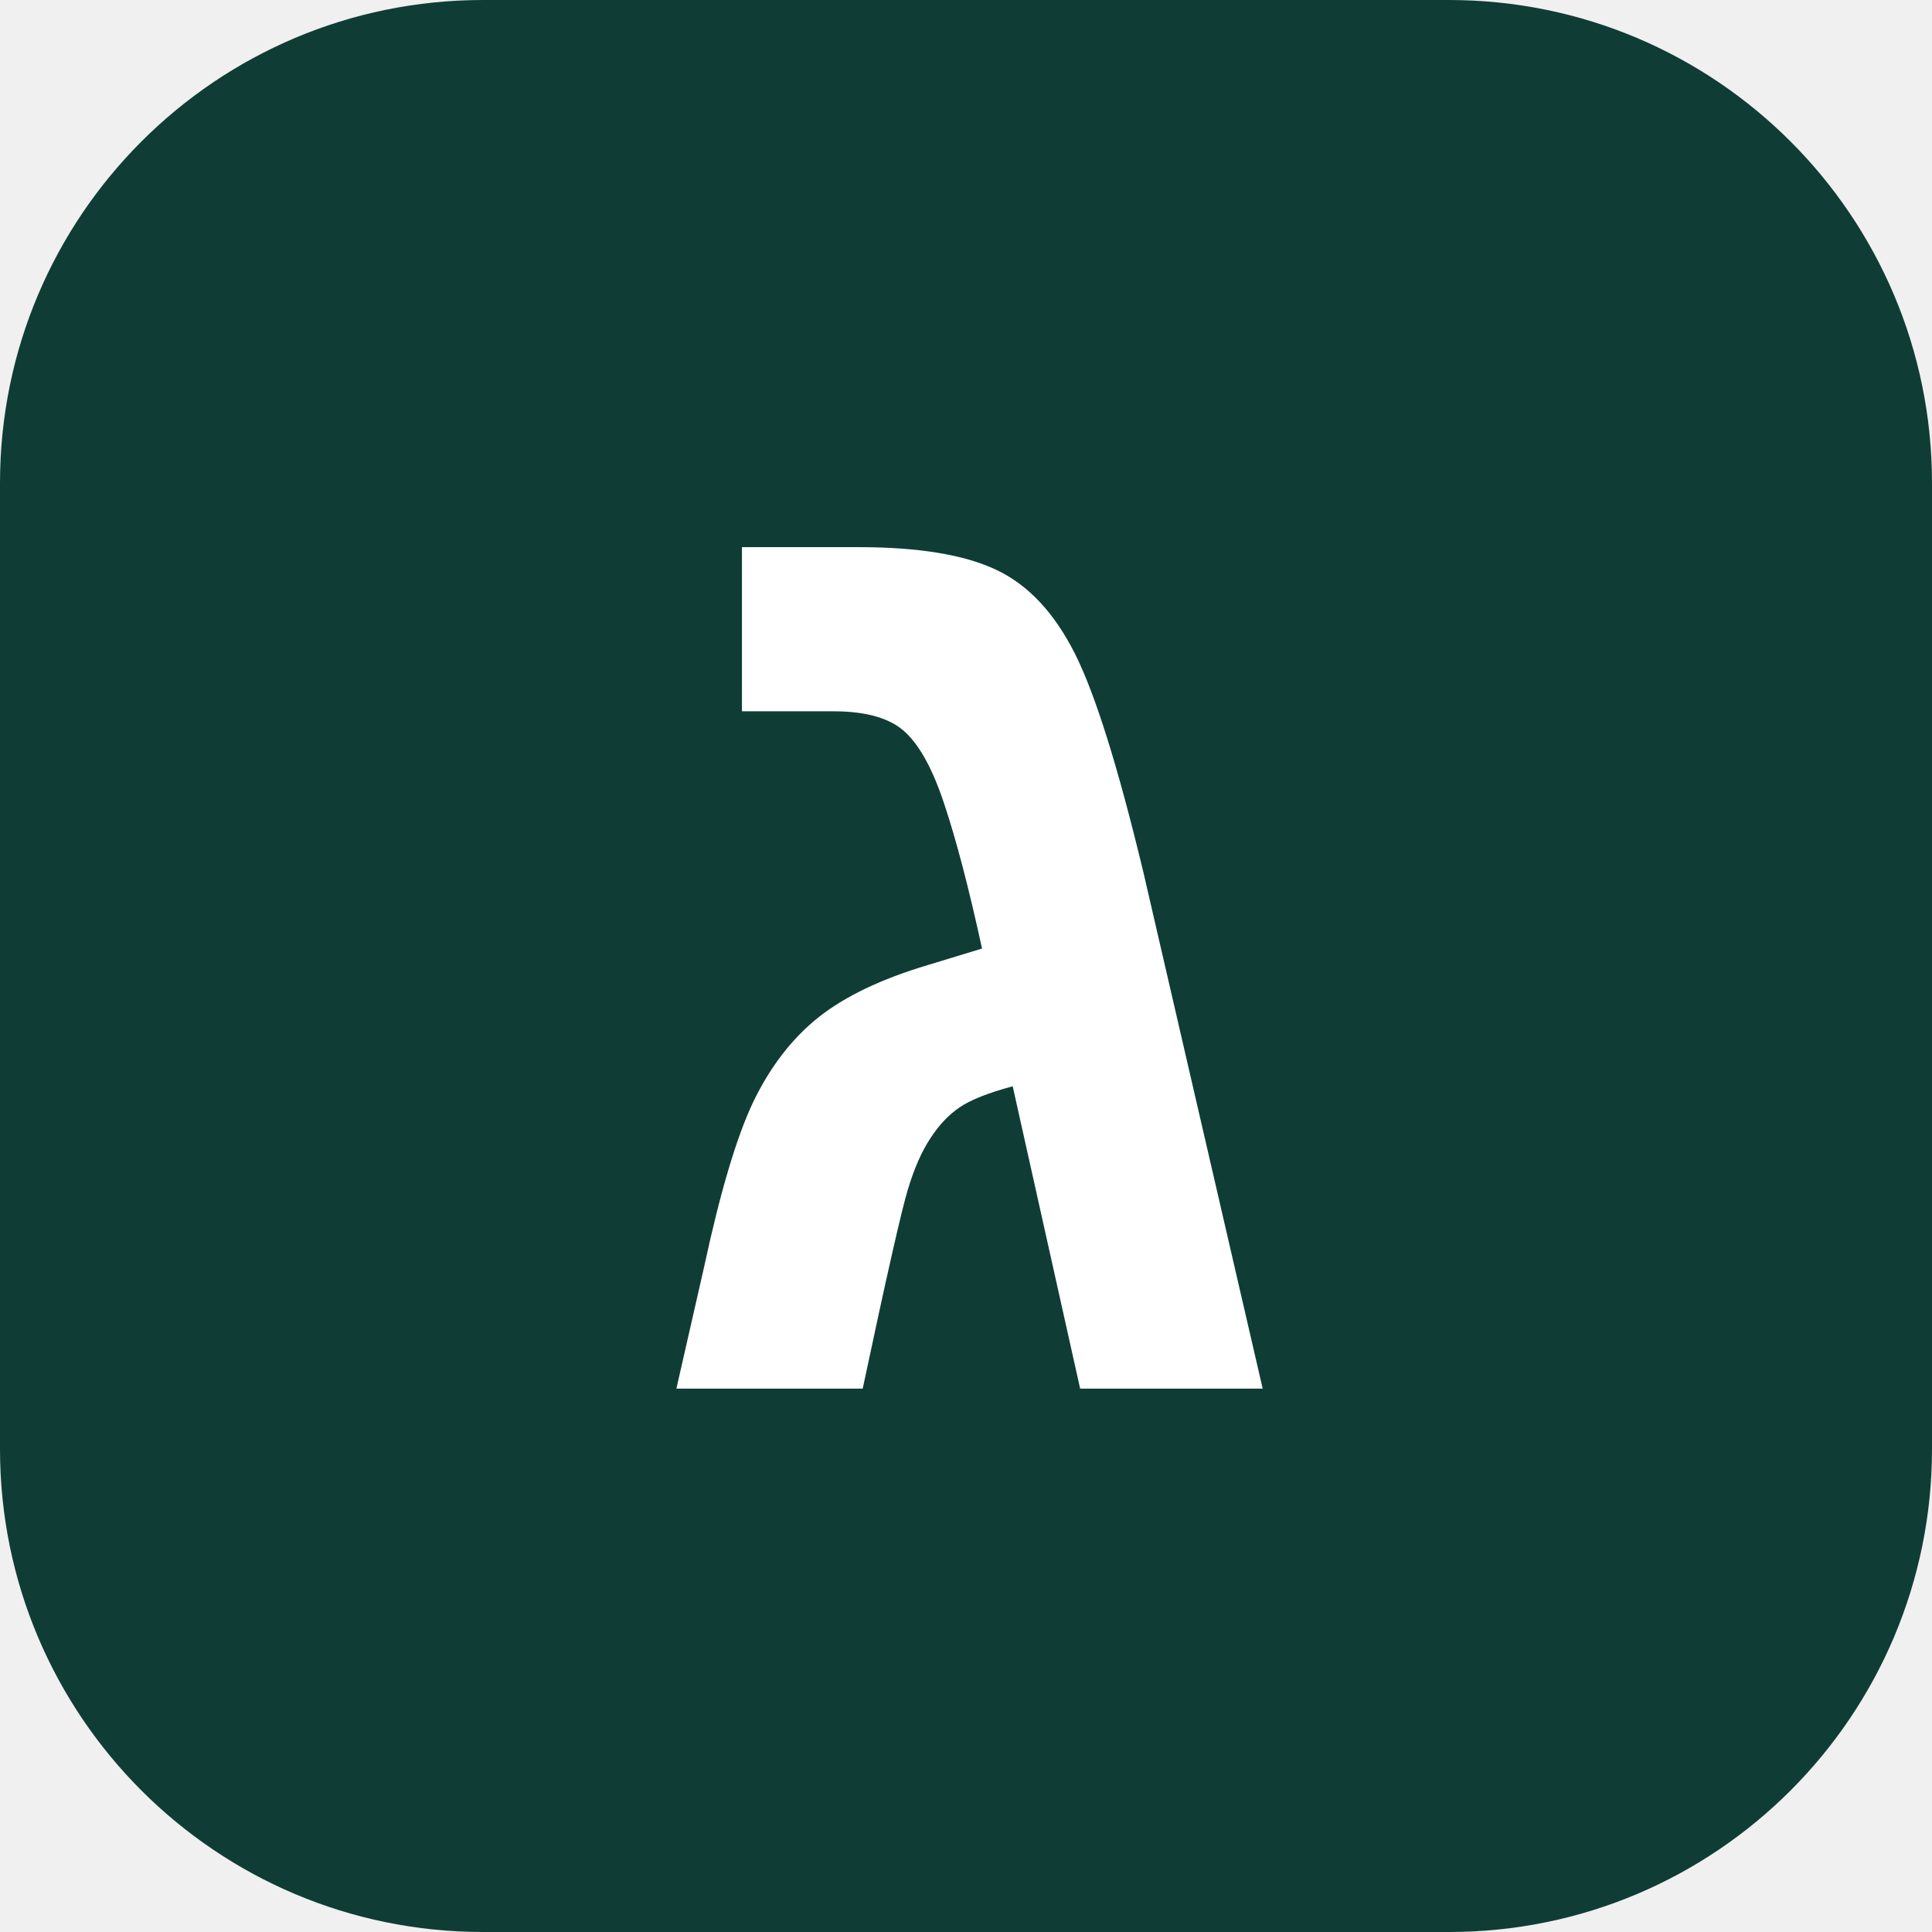
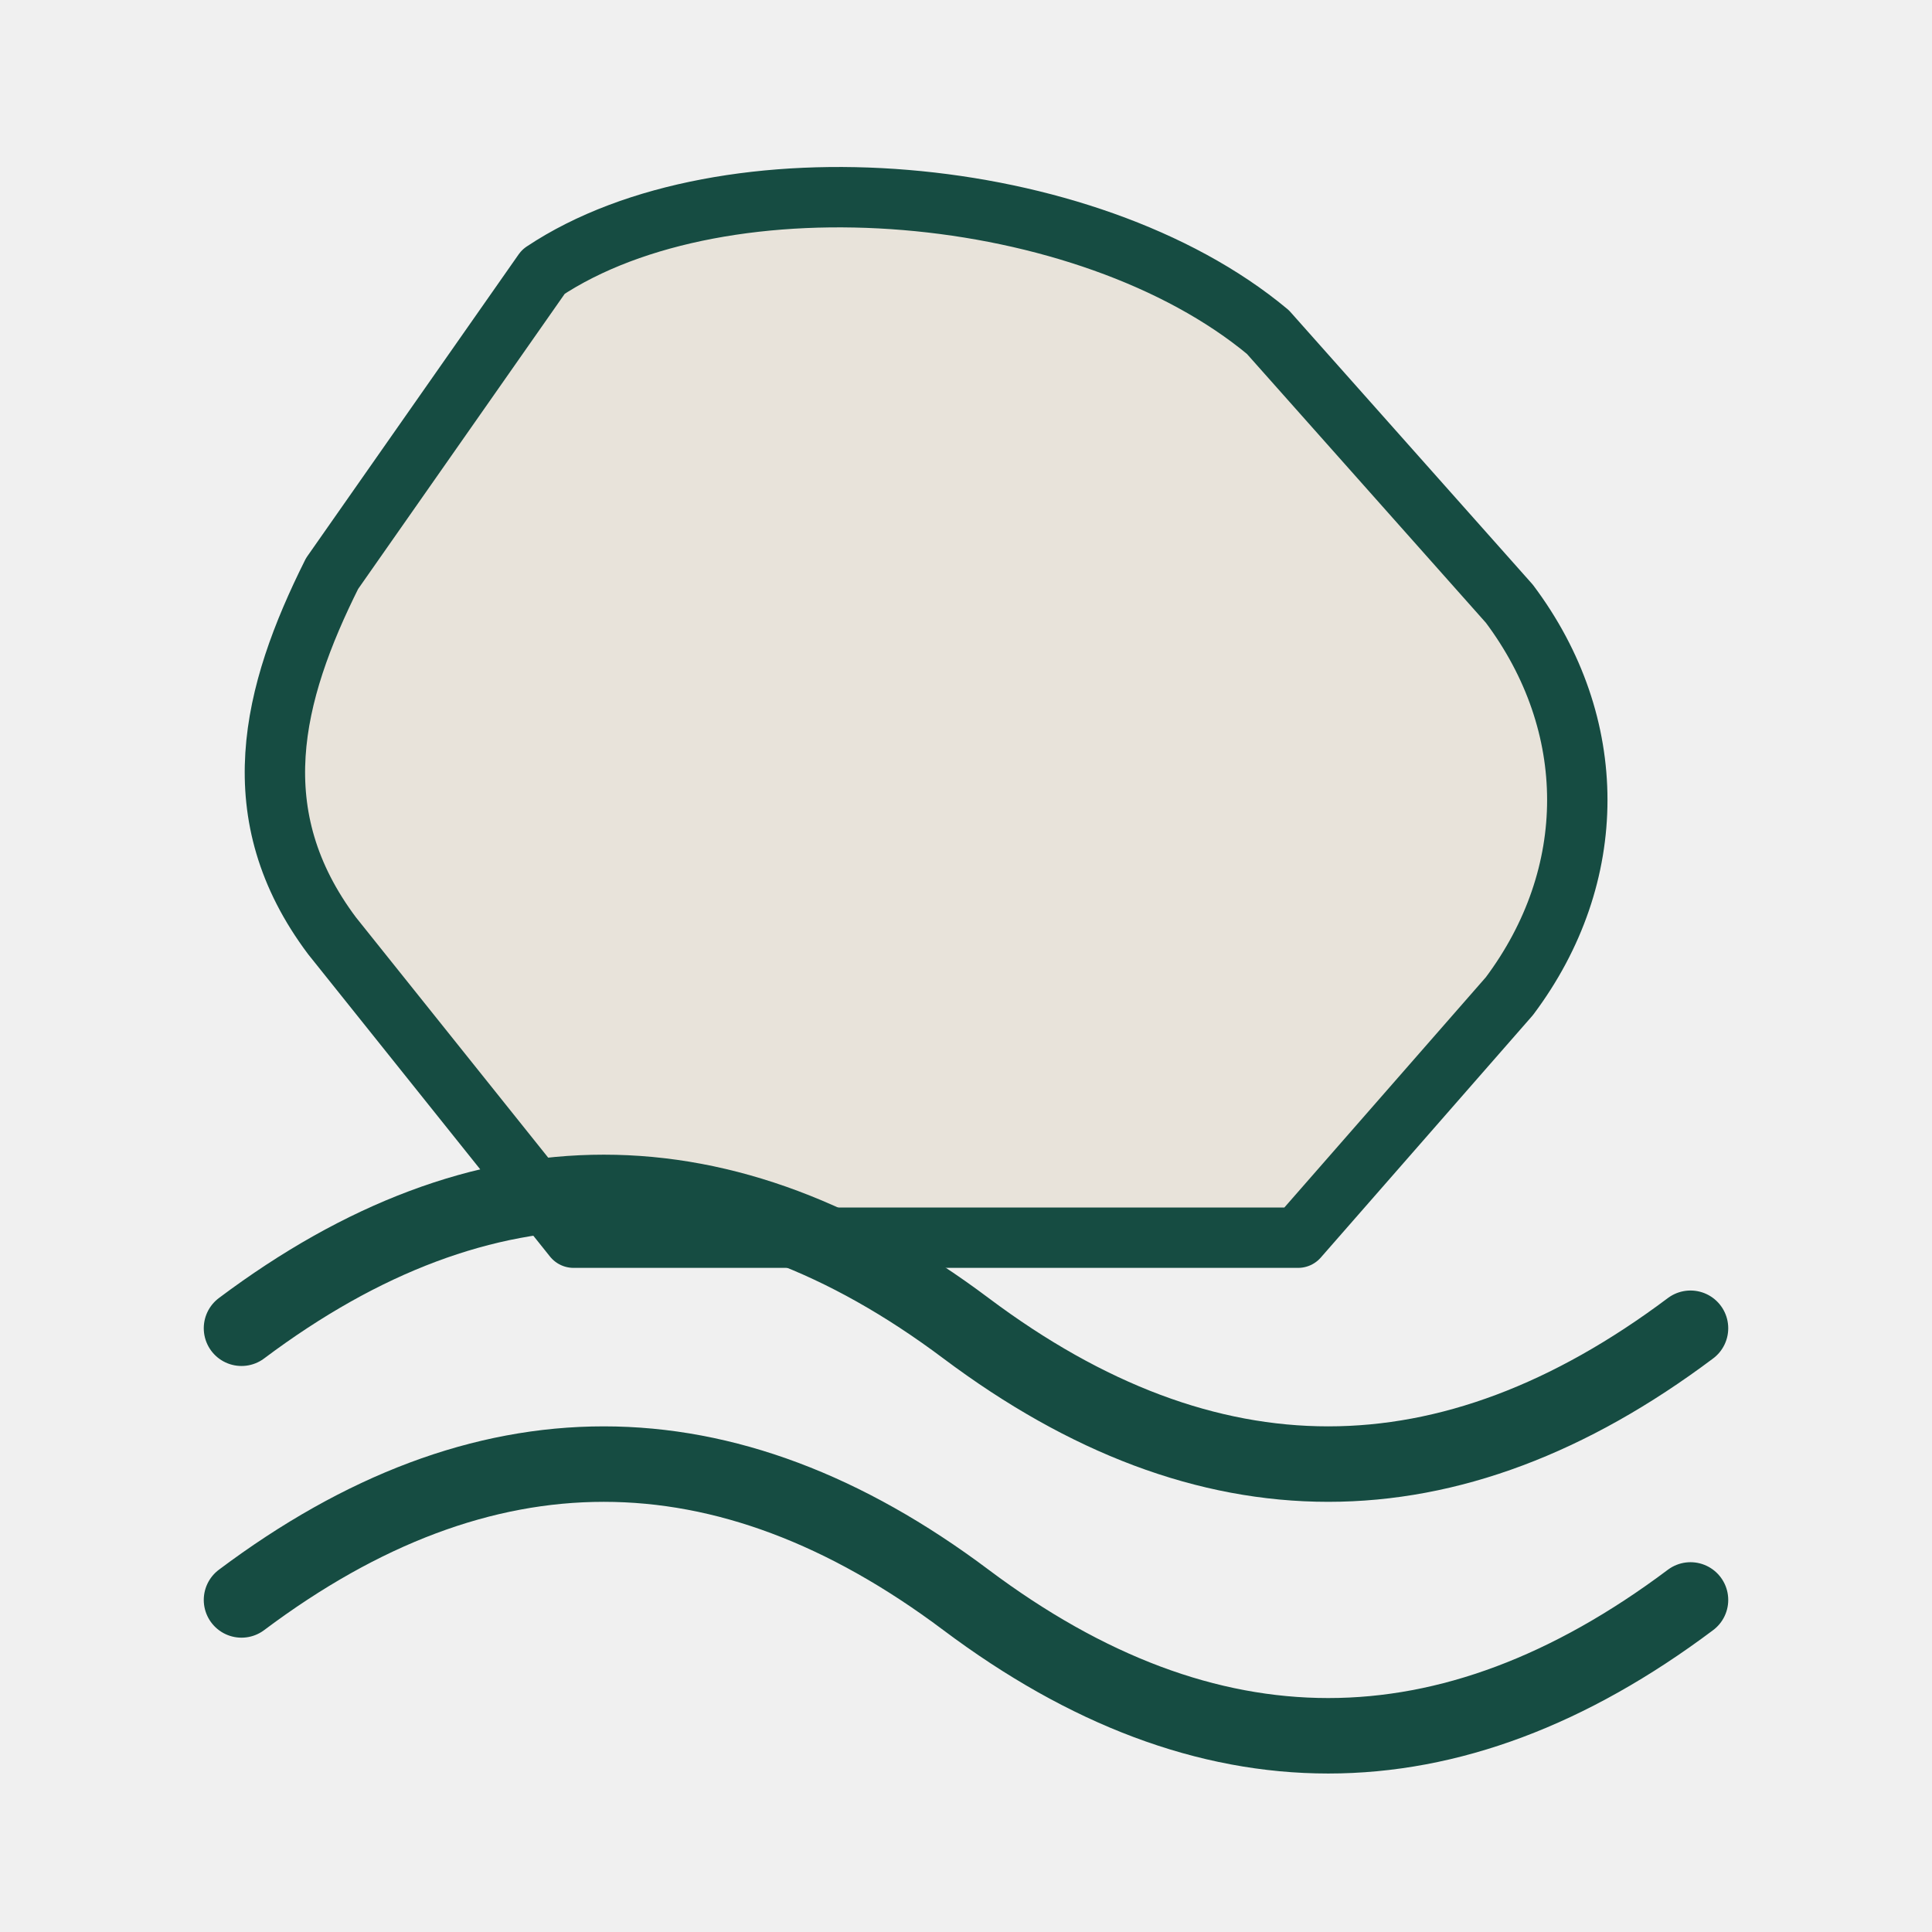
- <svg xmlns="http://www.w3.org/2000/svg" viewBox="0 0 64 64">
-   <rect width="64" height="64" rx="16" fill="#0f3d35" />
-   <text x="32" y="46" text-anchor="middle" font-family="Arial,sans-serif" font-size="46" font-weight="700" fill="#fff">ג</text>
+ <svg xmlns="http://www.w3.org/2000/svg" viewBox="0 0 64 64" fill="none">
+   <path d="M18 9c6-4 18-3 24 2l8 9c3 4 3 9 0 13l-7 8H19l-8-10c-3-4-2-8 0-12z" fill="#E8E3DA" stroke="#164C42" stroke-width="2" stroke-linejoin="round" />
+   <path d="M8 44c8-6 16-6 24 0s16 6 24 0M8 53c8-6 16-6 24 0s16 6 24 0" stroke="#164C42" stroke-width="2.5" stroke-linecap="round" />
</svg>
